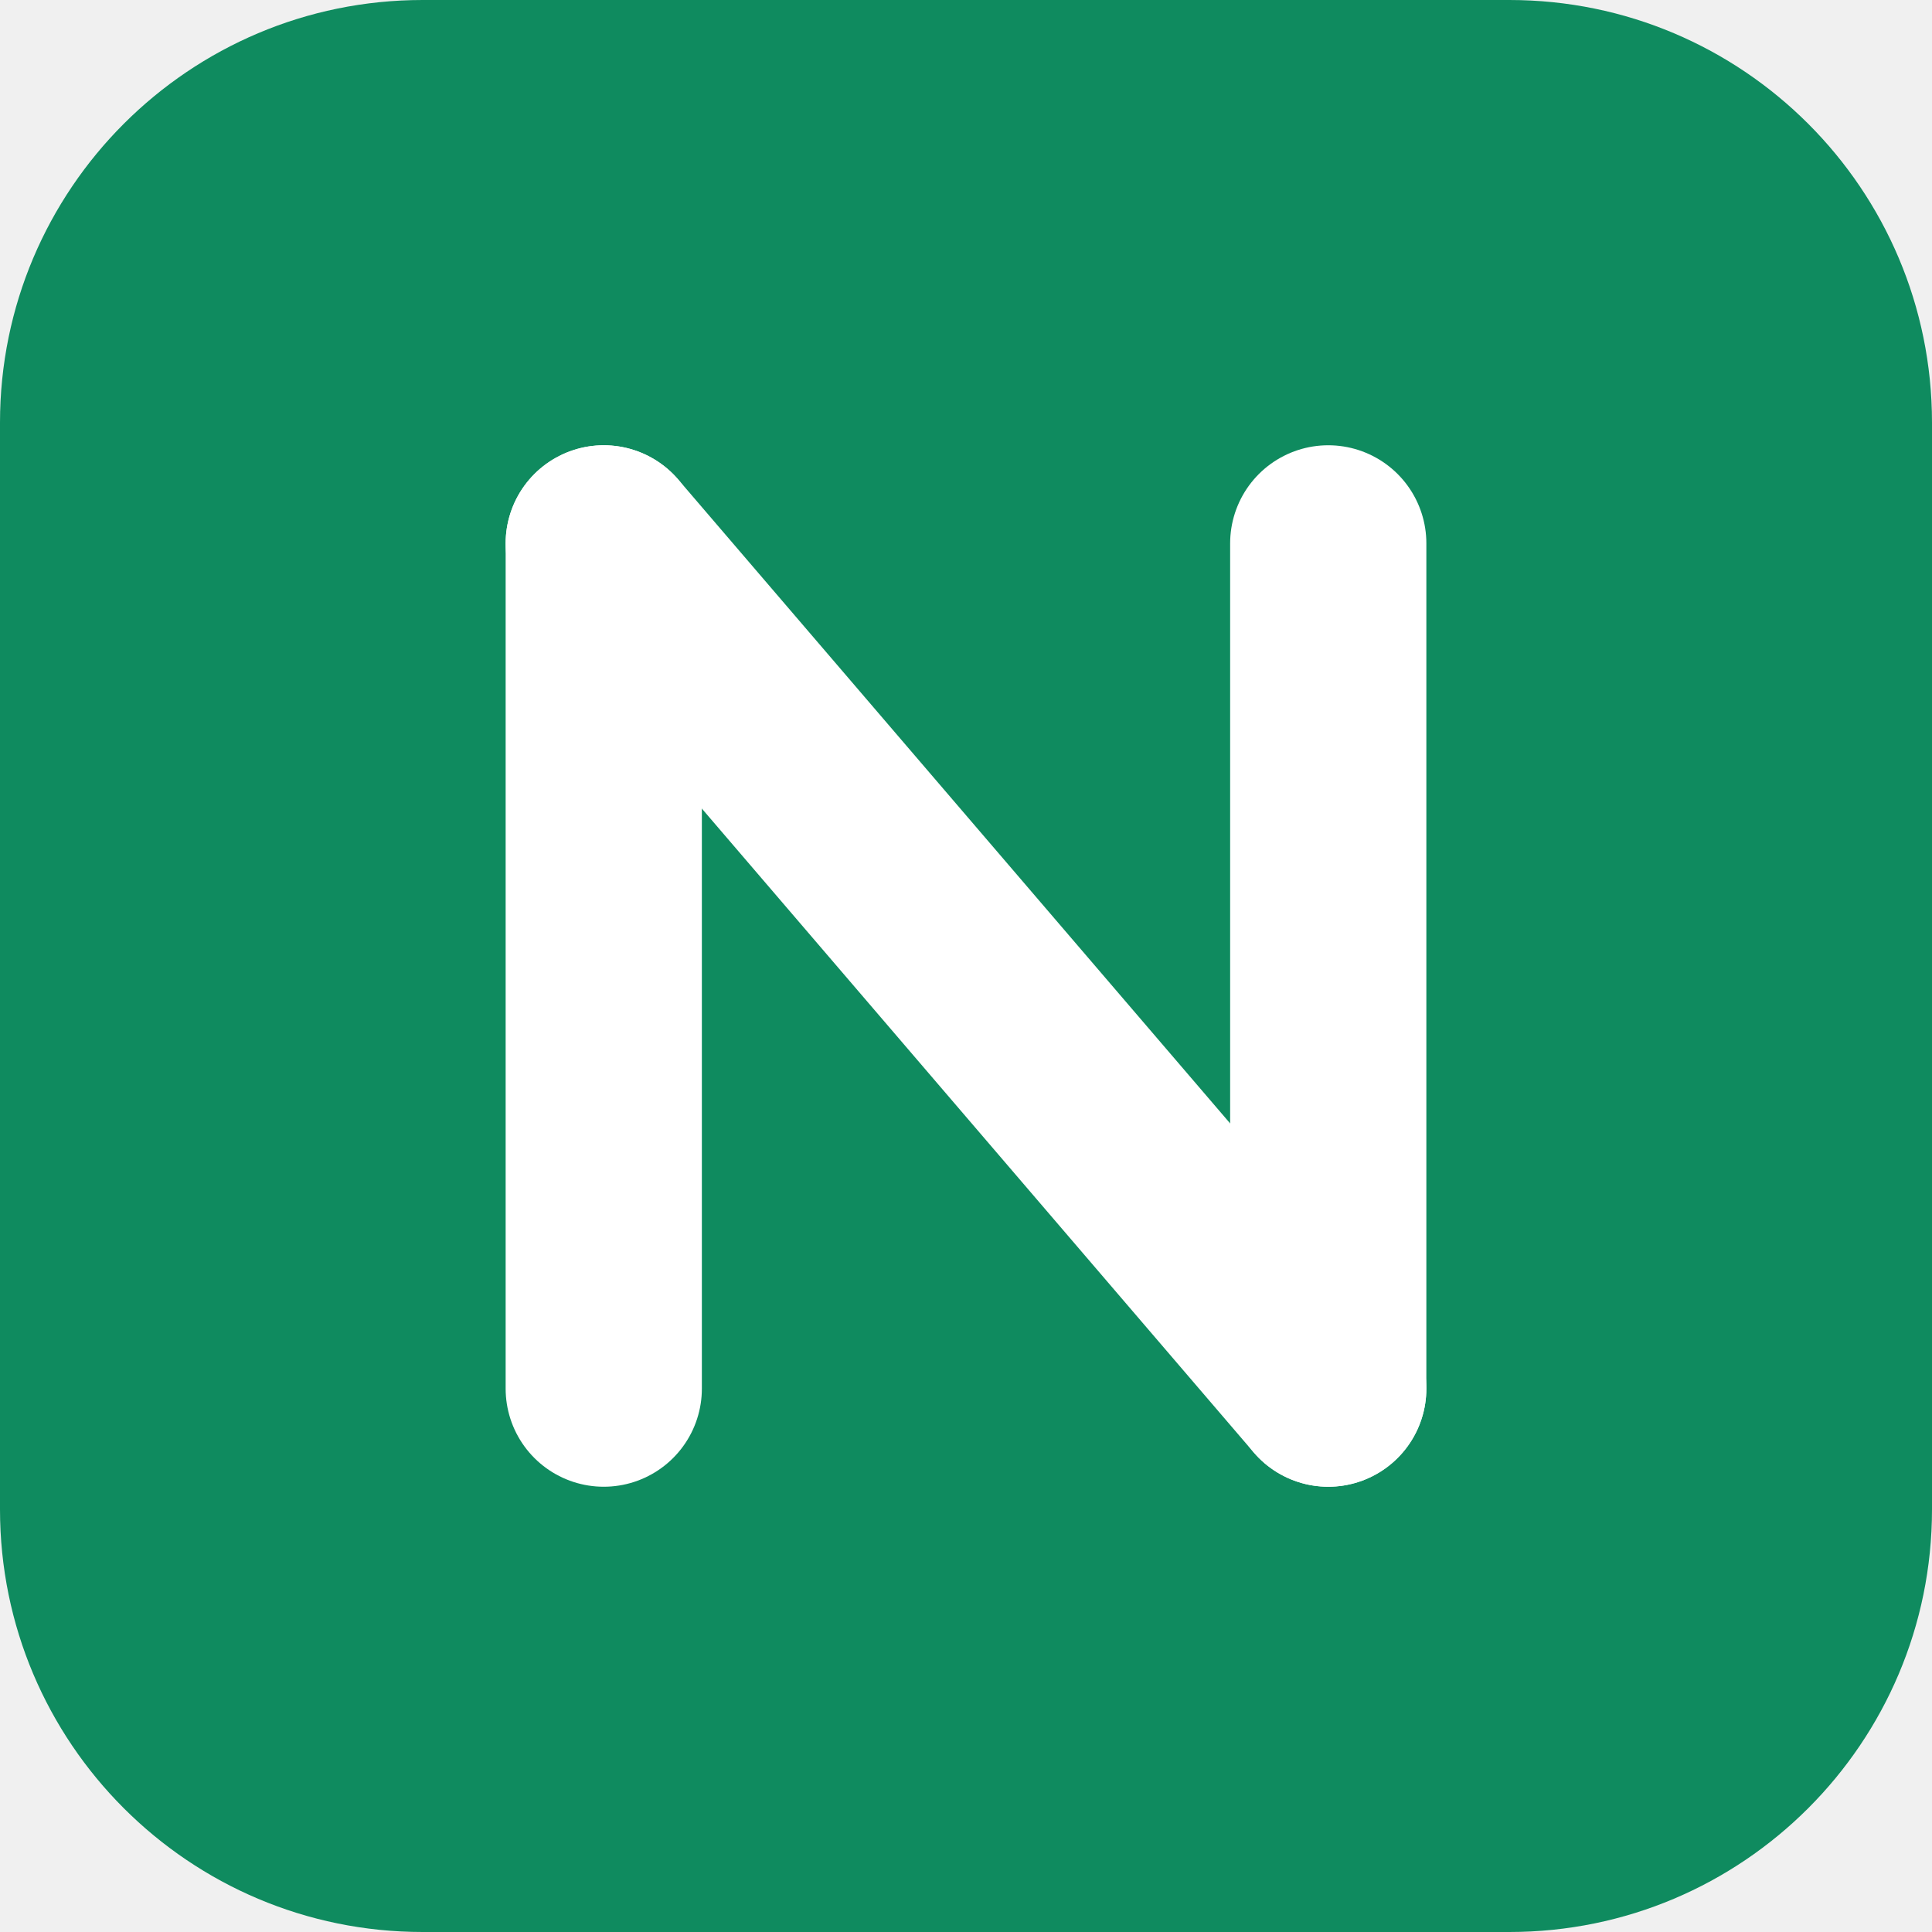
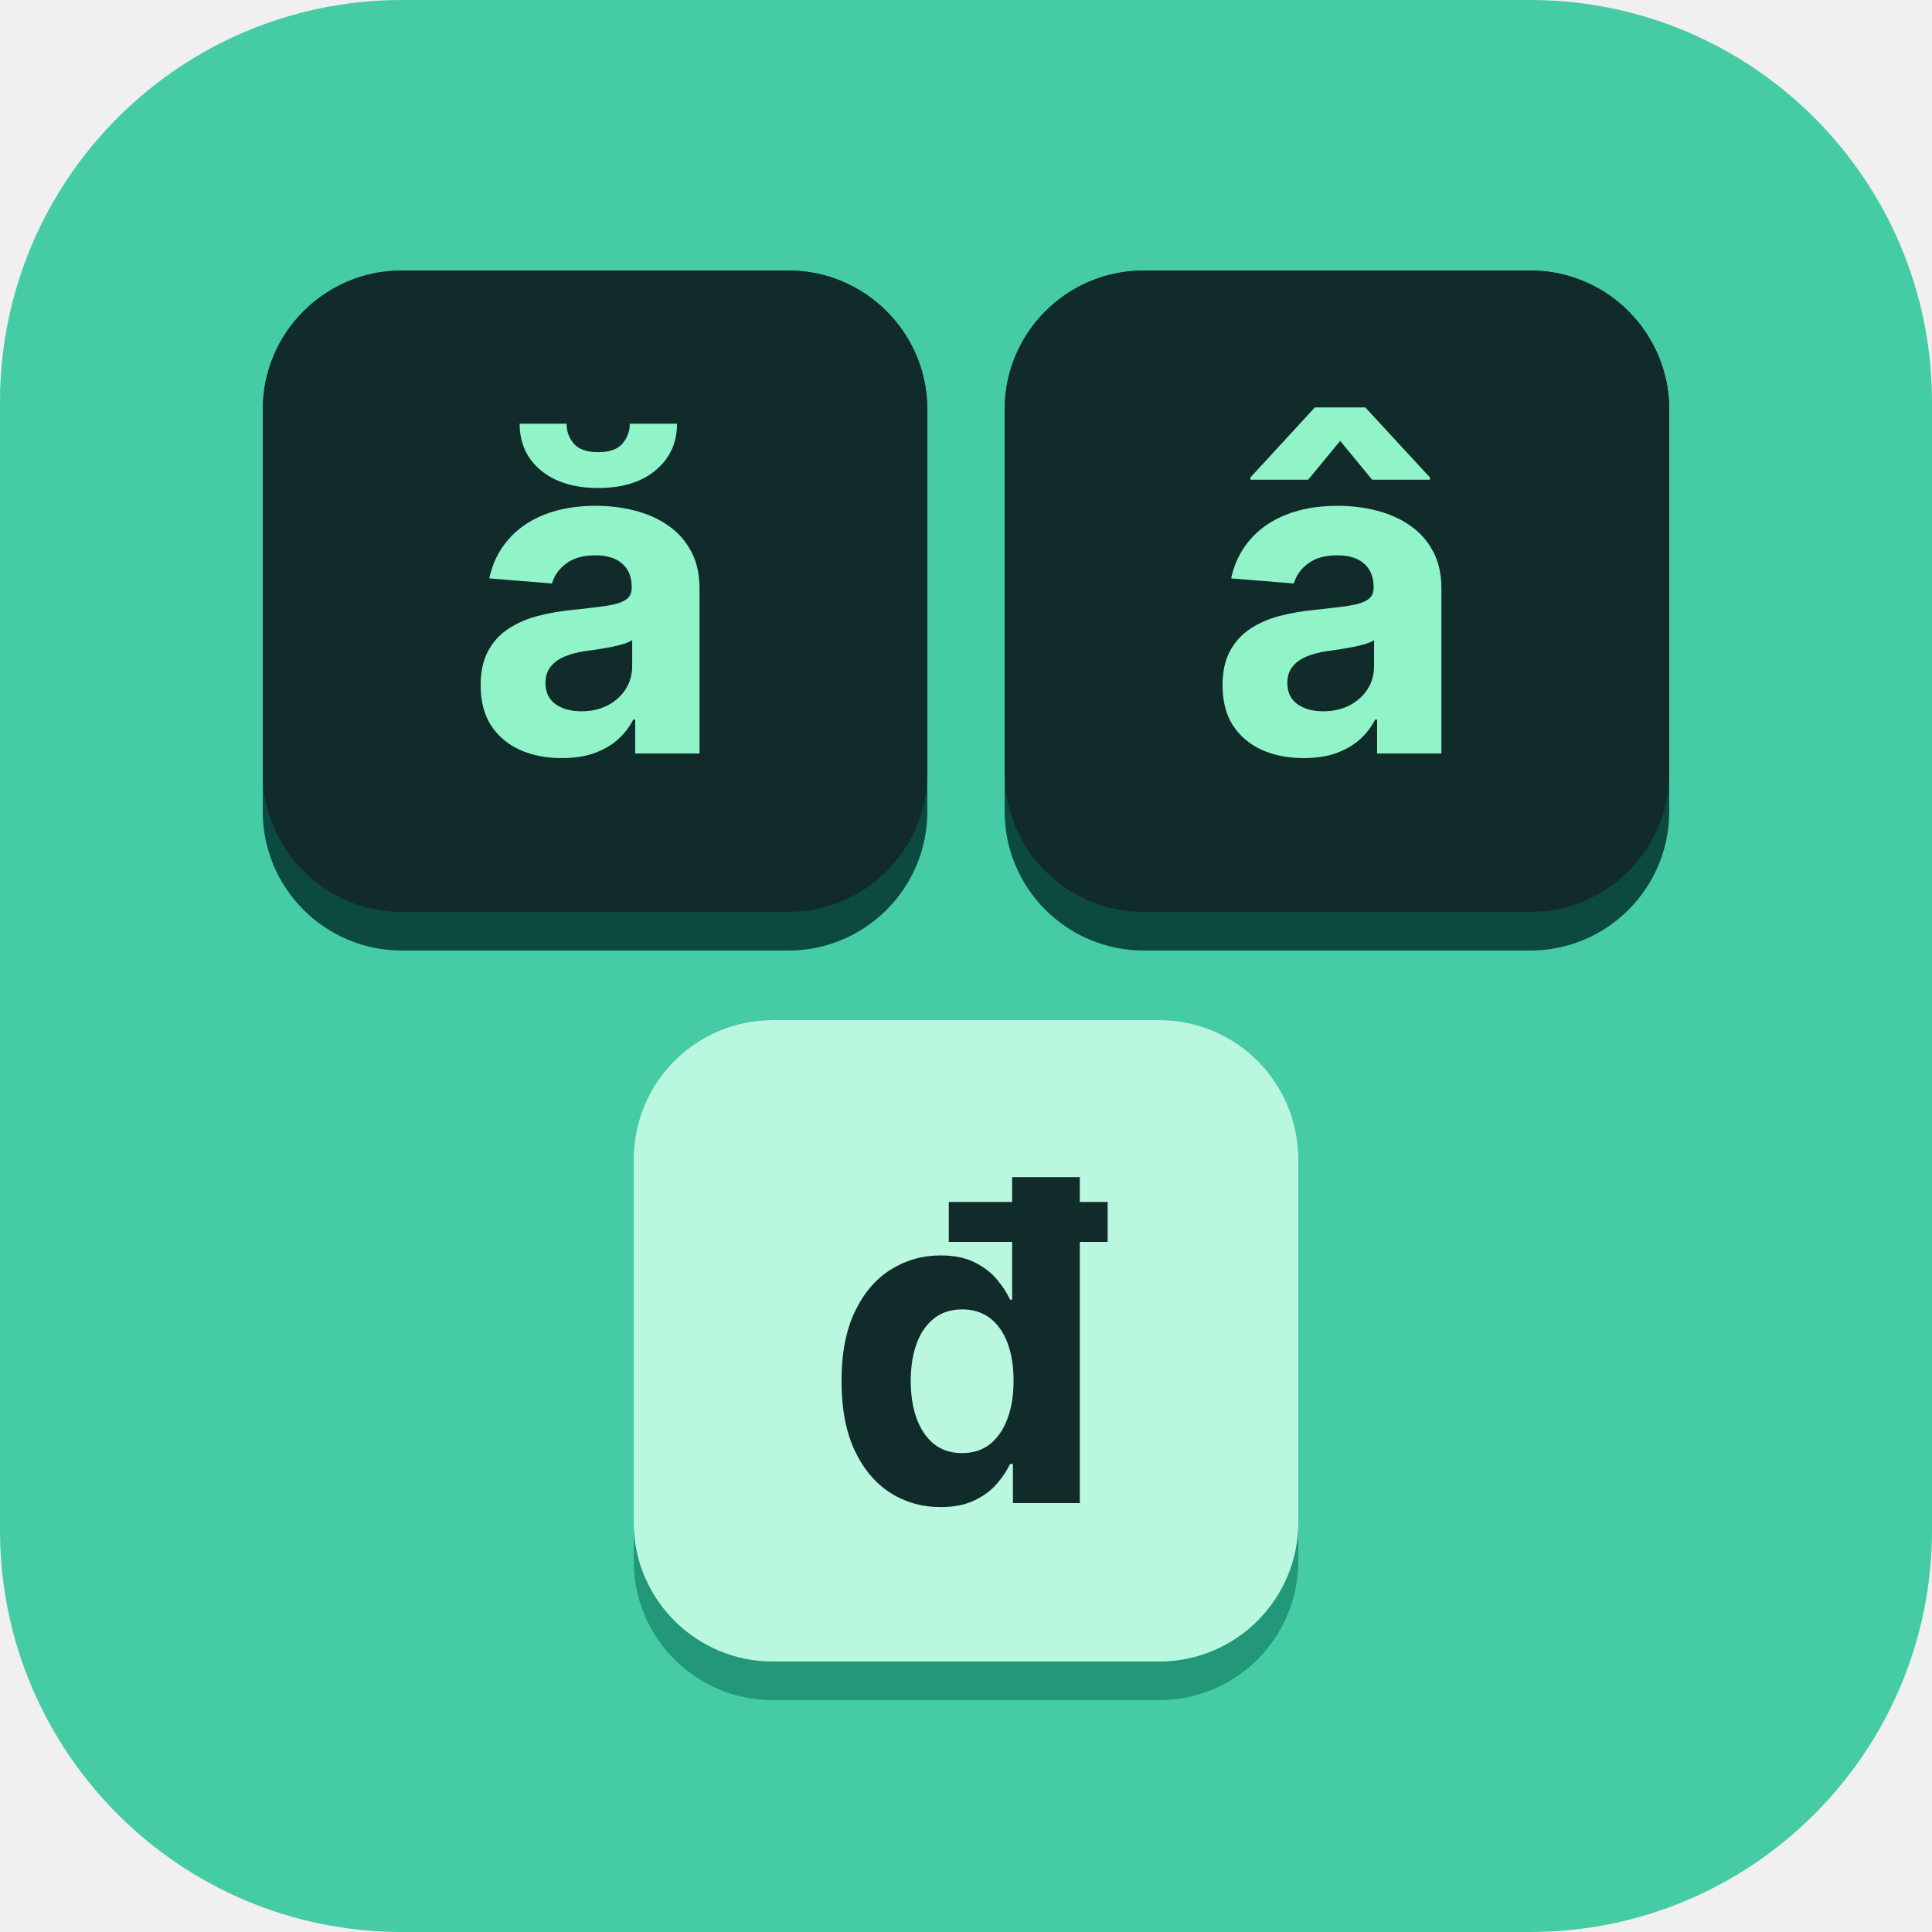
- <svg xmlns="http://www.w3.org/2000/svg" width="128" height="128" viewBox="0 0 128 128">
-   <rect width="128" height="128" rx="28" fill="#0F8B5F" />
-   <g fill="none" stroke="#FFFFFF" stroke-width="13" stroke-linecap="round" stroke-linejoin="round">
-     <path d="M40 92V36" />
-     <path d="M40 36l48 56" />
-     <path d="M88 92V36" />
-   </g>
+ <svg xmlns="http://www.w3.org/2000/svg" width="500" height="500" viewBox="0 0 500 500" fill="none">
+   <rect width="500" height="500" rx="104" fill="#46CCA4" />
+   <rect x="68" y="70" width="172" height="176" rx="36" fill="#0C4940" />
+   <rect x="68" y="70" width="172" height="166" rx="36" fill="#102B2A" />
+   <path d="M145.401 196.195C141.364 196.195 137.766 195.494 134.608 194.094C131.45 192.666 128.951 190.565 127.111 187.791C125.299 184.99 124.392 181.502 124.392 177.328C124.392 173.813 125.038 170.861 126.328 168.472C127.619 166.082 129.377 164.16 131.601 162.705C133.826 161.249 136.352 160.151 139.181 159.409C142.037 158.668 145.03 158.146 148.161 157.844C151.841 157.459 154.807 157.102 157.059 156.773C159.31 156.416 160.944 155.894 161.961 155.207C162.977 154.521 163.485 153.505 163.485 152.159V151.912C163.485 149.303 162.661 147.285 161.013 145.857C159.393 144.429 157.086 143.714 154.093 143.714C150.935 143.714 148.422 144.415 146.554 145.815C144.687 147.188 143.451 148.919 142.847 151.006L126.617 149.688C127.441 145.843 129.061 142.52 131.478 139.719C133.894 136.89 137.011 134.721 140.828 133.21C144.673 131.672 149.122 130.903 154.175 130.903C157.69 130.903 161.054 131.315 164.267 132.139C167.508 132.963 170.378 134.24 172.877 135.97C175.403 137.7 177.394 139.925 178.85 142.643C180.305 145.335 181.033 148.562 181.033 152.324V195H164.391V186.226H163.897C162.881 188.203 161.521 189.947 159.819 191.457C158.116 192.94 156.07 194.107 153.681 194.959C151.292 195.783 148.532 196.195 145.401 196.195ZM150.426 184.084C153.008 184.084 155.287 183.576 157.265 182.56C159.242 181.516 160.793 180.116 161.919 178.358C163.045 176.6 163.608 174.609 163.608 172.385V165.67C163.059 166.027 162.304 166.357 161.343 166.659C160.409 166.934 159.352 167.195 158.171 167.442C156.99 167.661 155.809 167.867 154.628 168.06C153.447 168.224 152.376 168.375 151.415 168.513C149.355 168.815 147.557 169.295 146.019 169.955C144.481 170.614 143.286 171.506 142.435 172.632C141.584 173.731 141.158 175.104 141.158 176.751C141.158 179.141 142.023 180.967 143.753 182.23C145.511 183.466 147.735 184.084 150.426 184.084ZM162.99 109.648H175.225C175.197 114.646 173.344 118.669 169.664 121.717C166.011 124.766 161.068 126.29 154.834 126.29C148.573 126.29 143.616 124.766 139.963 121.717C136.311 118.669 134.485 114.646 134.485 109.648H146.637C146.609 111.543 147.213 113.245 148.449 114.756C149.712 116.266 151.841 117.021 154.834 117.021C157.745 117.021 159.832 116.28 161.096 114.797C162.359 113.314 162.99 111.598 162.99 109.648Z" fill="#91F4C9" />
+   <rect x="260" y="70" width="172" height="176" rx="36" fill="#0C4940" />
+   <rect x="260" y="70" width="172" height="166" rx="36" fill="#102B2A" />
+   <path d="M337.401 196.195C333.364 196.195 329.766 195.494 326.608 194.094C323.45 192.666 320.951 190.565 319.111 187.791C317.299 184.99 316.392 181.502 316.392 177.328C316.392 173.813 317.038 170.861 318.328 168.472C319.619 166.082 321.377 164.16 323.601 162.705C325.826 161.249 328.352 160.151 331.181 159.409C334.037 158.668 337.03 158.146 340.161 157.844C343.841 157.459 346.807 157.102 349.059 156.773C351.31 156.416 352.944 155.894 353.961 155.207C354.977 154.521 355.485 153.505 355.485 152.159V151.912C355.485 149.303 354.661 147.285 353.013 145.857C351.393 144.429 349.086 143.714 346.093 143.714C342.935 143.714 340.422 144.415 338.554 145.815C336.687 147.188 335.451 148.919 334.847 151.006L318.617 149.688C319.441 145.843 321.061 142.52 323.478 139.719C325.894 136.89 329.011 134.721 332.828 133.21C336.673 131.672 341.122 130.903 346.175 130.903C349.69 130.903 353.054 131.315 356.267 132.139C359.508 132.963 362.378 134.24 364.877 135.97C367.403 137.7 369.394 139.925 370.85 142.643C372.305 145.335 373.033 148.562 373.033 152.324V195H356.391V186.226H355.897C354.881 188.203 353.521 189.947 351.819 191.457C350.116 192.94 348.07 194.107 345.681 194.959C343.292 195.783 340.532 196.195 337.401 196.195ZM342.426 184.084C345.008 184.084 347.287 183.576 349.265 182.56C351.242 181.516 352.793 180.116 353.919 178.358C355.045 176.6 355.608 174.609 355.608 172.385V165.67C355.059 166.027 354.304 166.357 353.343 166.659C352.409 166.934 351.352 167.195 350.171 167.442C348.99 167.661 347.809 167.867 346.628 168.06C345.447 168.224 344.376 168.375 343.415 168.513C341.355 168.815 339.557 169.295 338.019 169.955C336.481 170.614 335.286 171.506 334.435 172.632C333.584 173.731 333.158 175.104 333.158 176.751C333.158 179.141 334.023 180.967 335.753 182.23C337.511 183.466 339.735 184.084 342.426 184.084ZM355.114 124.148L346.834 114.097L338.554 124.148H323.601V123.571L340.284 105.446H353.343L370.067 123.571V124.148H355.114Z" fill="#91F4C9" />
+   <rect x="164" y="264" width="172" height="176" rx="36" fill="#229878" />
+   <rect x="164" y="264" width="172" height="166" rx="36" fill="#B9F7DE" />
+   <path d="M243.445 390.03C238.639 390.03 234.287 388.794 230.387 386.322C226.515 383.823 223.439 380.157 221.16 375.324C218.908 370.463 217.782 364.504 217.782 357.446C217.782 350.196 218.949 344.168 221.283 339.362C223.617 334.529 226.721 330.918 230.593 328.528C234.492 326.112 238.763 324.903 243.404 324.903C246.947 324.903 249.899 325.508 252.26 326.716C254.65 327.897 256.572 329.38 258.028 331.165C259.51 332.922 260.636 334.652 261.405 336.355H261.941V304.636H279.448V389H262.147V378.866H261.405C260.581 380.624 259.414 382.368 257.904 384.098C256.421 385.801 254.485 387.215 252.096 388.341C249.734 389.467 246.85 390.03 243.445 390.03ZM249.006 376.065C251.835 376.065 254.224 375.296 256.174 373.759C258.151 372.193 259.662 370.01 260.705 367.209C261.776 364.408 262.312 361.126 262.312 357.364C262.312 353.601 261.79 350.333 260.746 347.56C259.703 344.786 258.192 342.644 256.215 341.134C254.238 339.623 251.835 338.868 249.006 338.868C246.123 338.868 243.692 339.651 241.715 341.216C239.738 342.781 238.241 344.951 237.225 347.724C236.209 350.498 235.701 353.711 235.701 357.364C235.701 361.044 236.209 364.298 237.225 367.126C238.269 369.928 239.765 372.125 241.715 373.717C243.692 375.283 246.123 376.065 249.006 376.065ZM245.546 321.402V311.062H286.657V321.402H245.546Z" fill="#102B2A" />
</svg>
